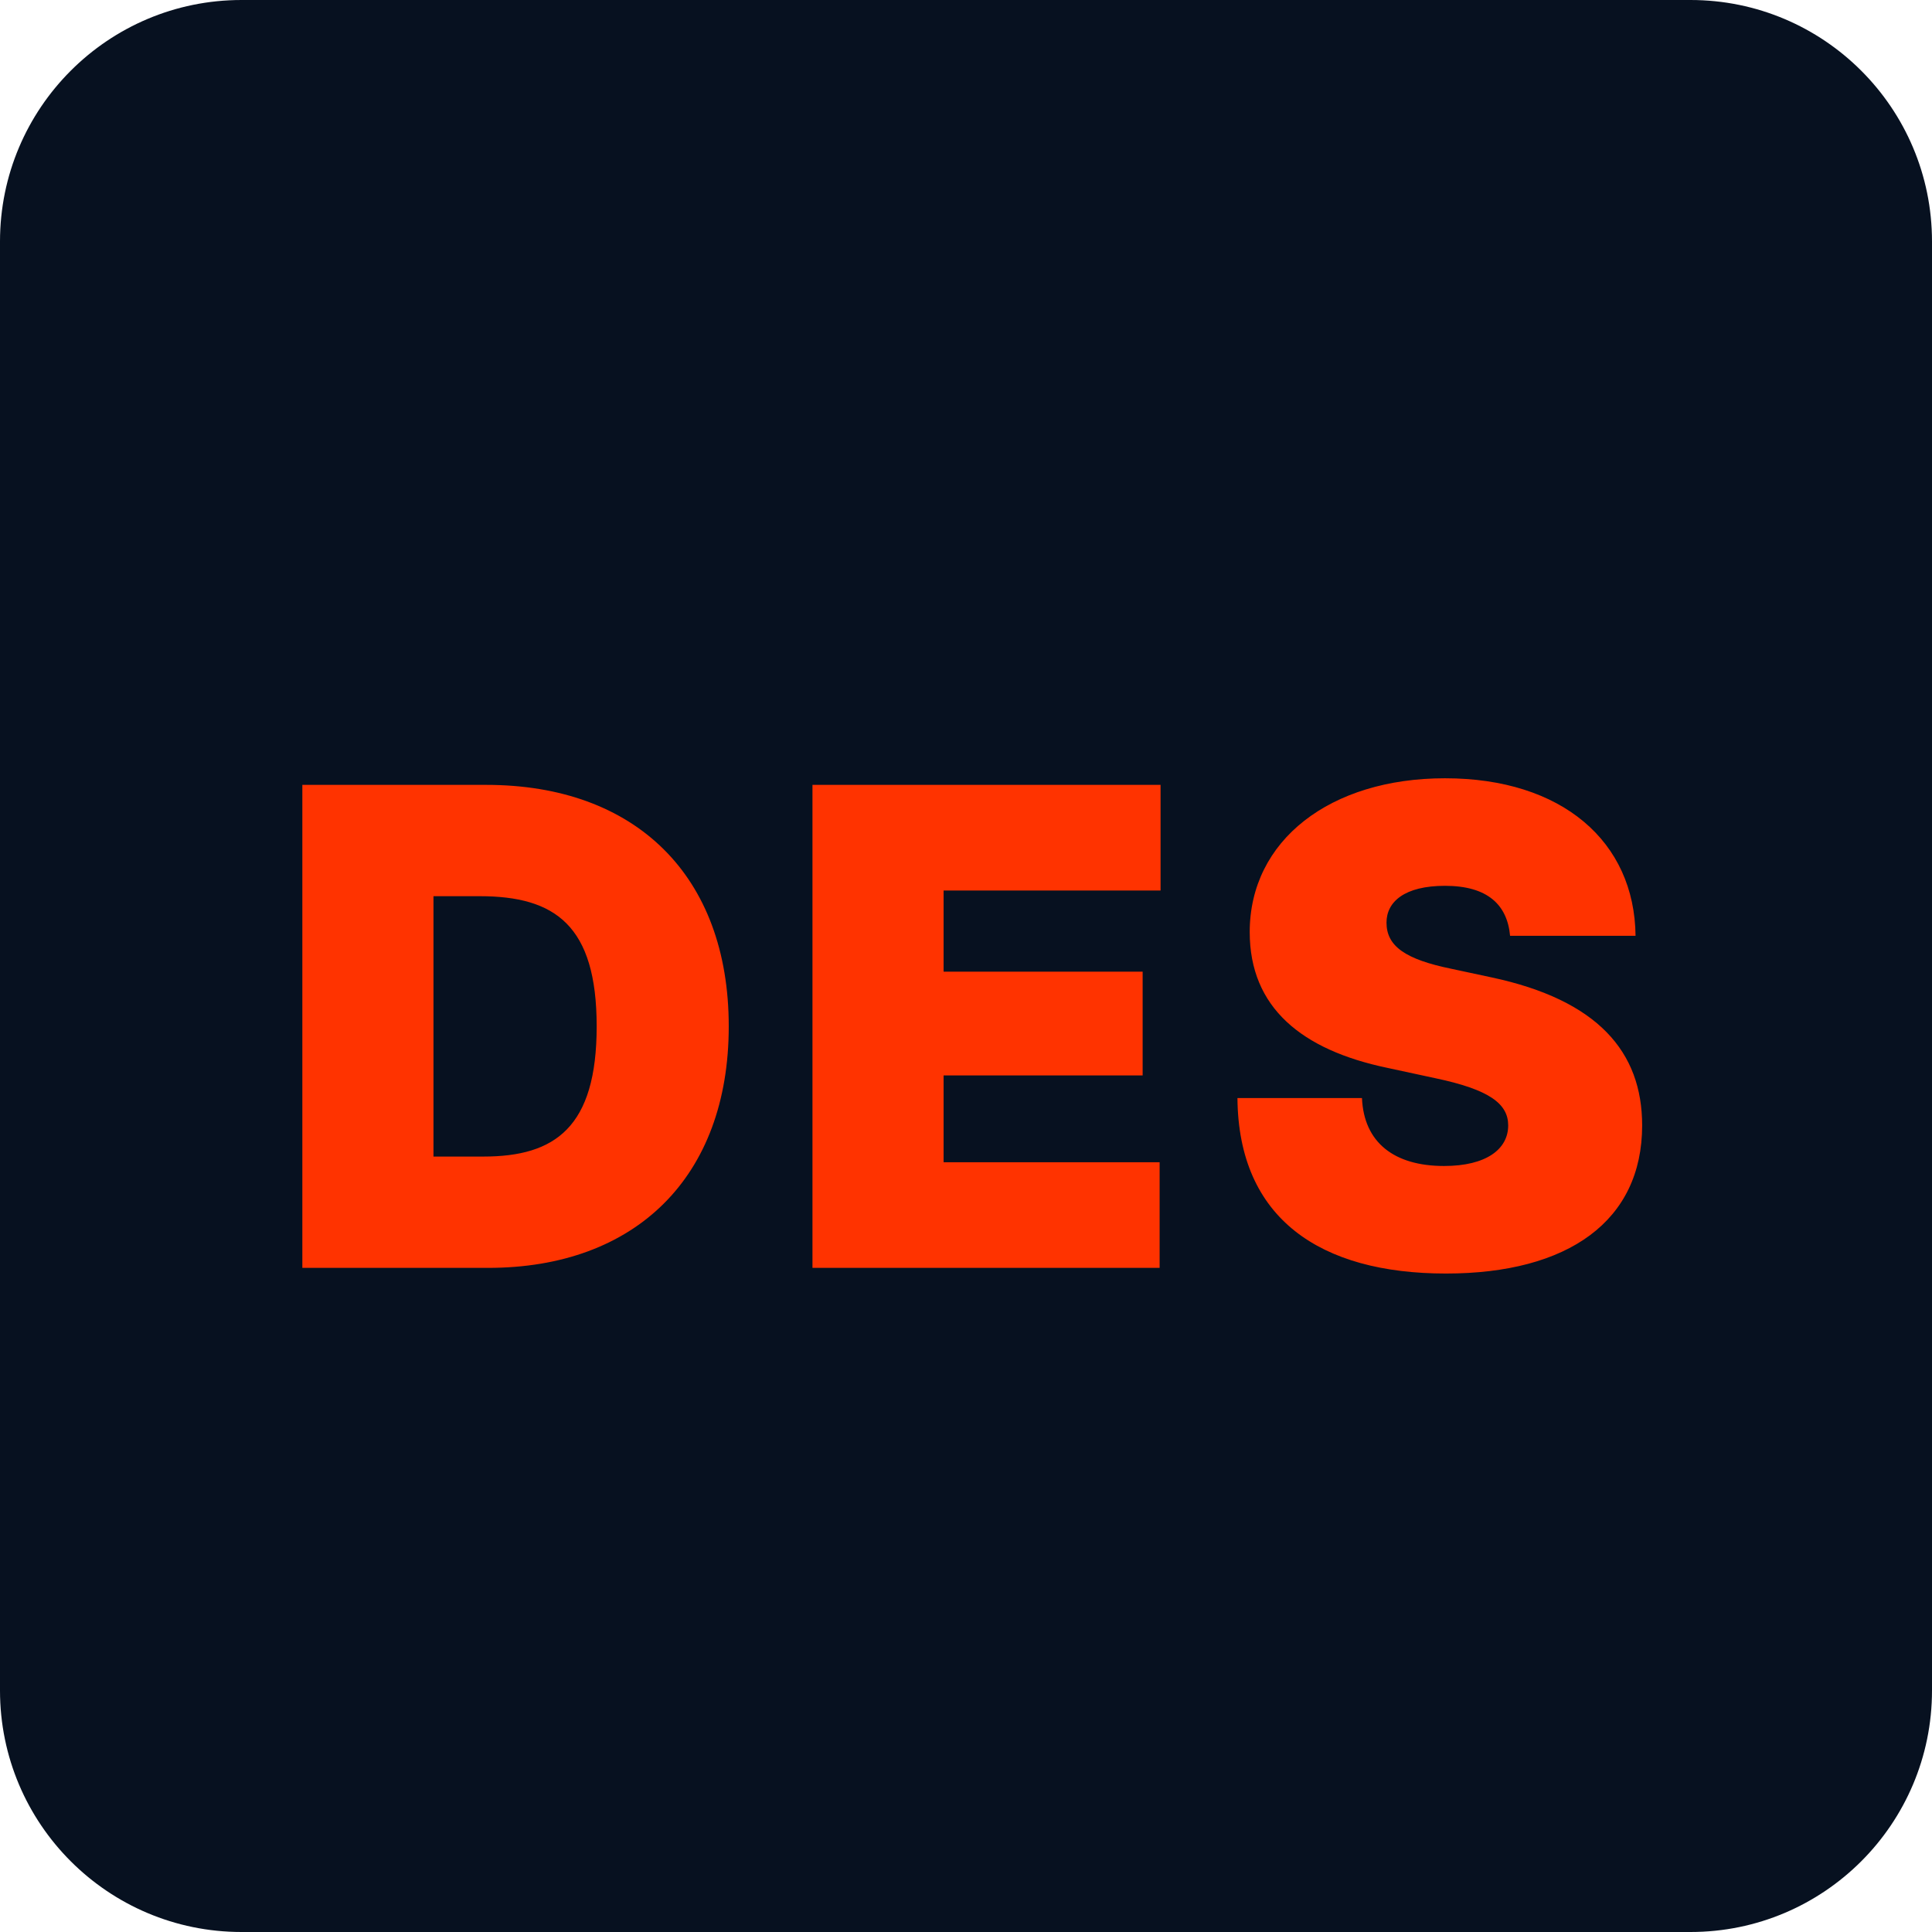
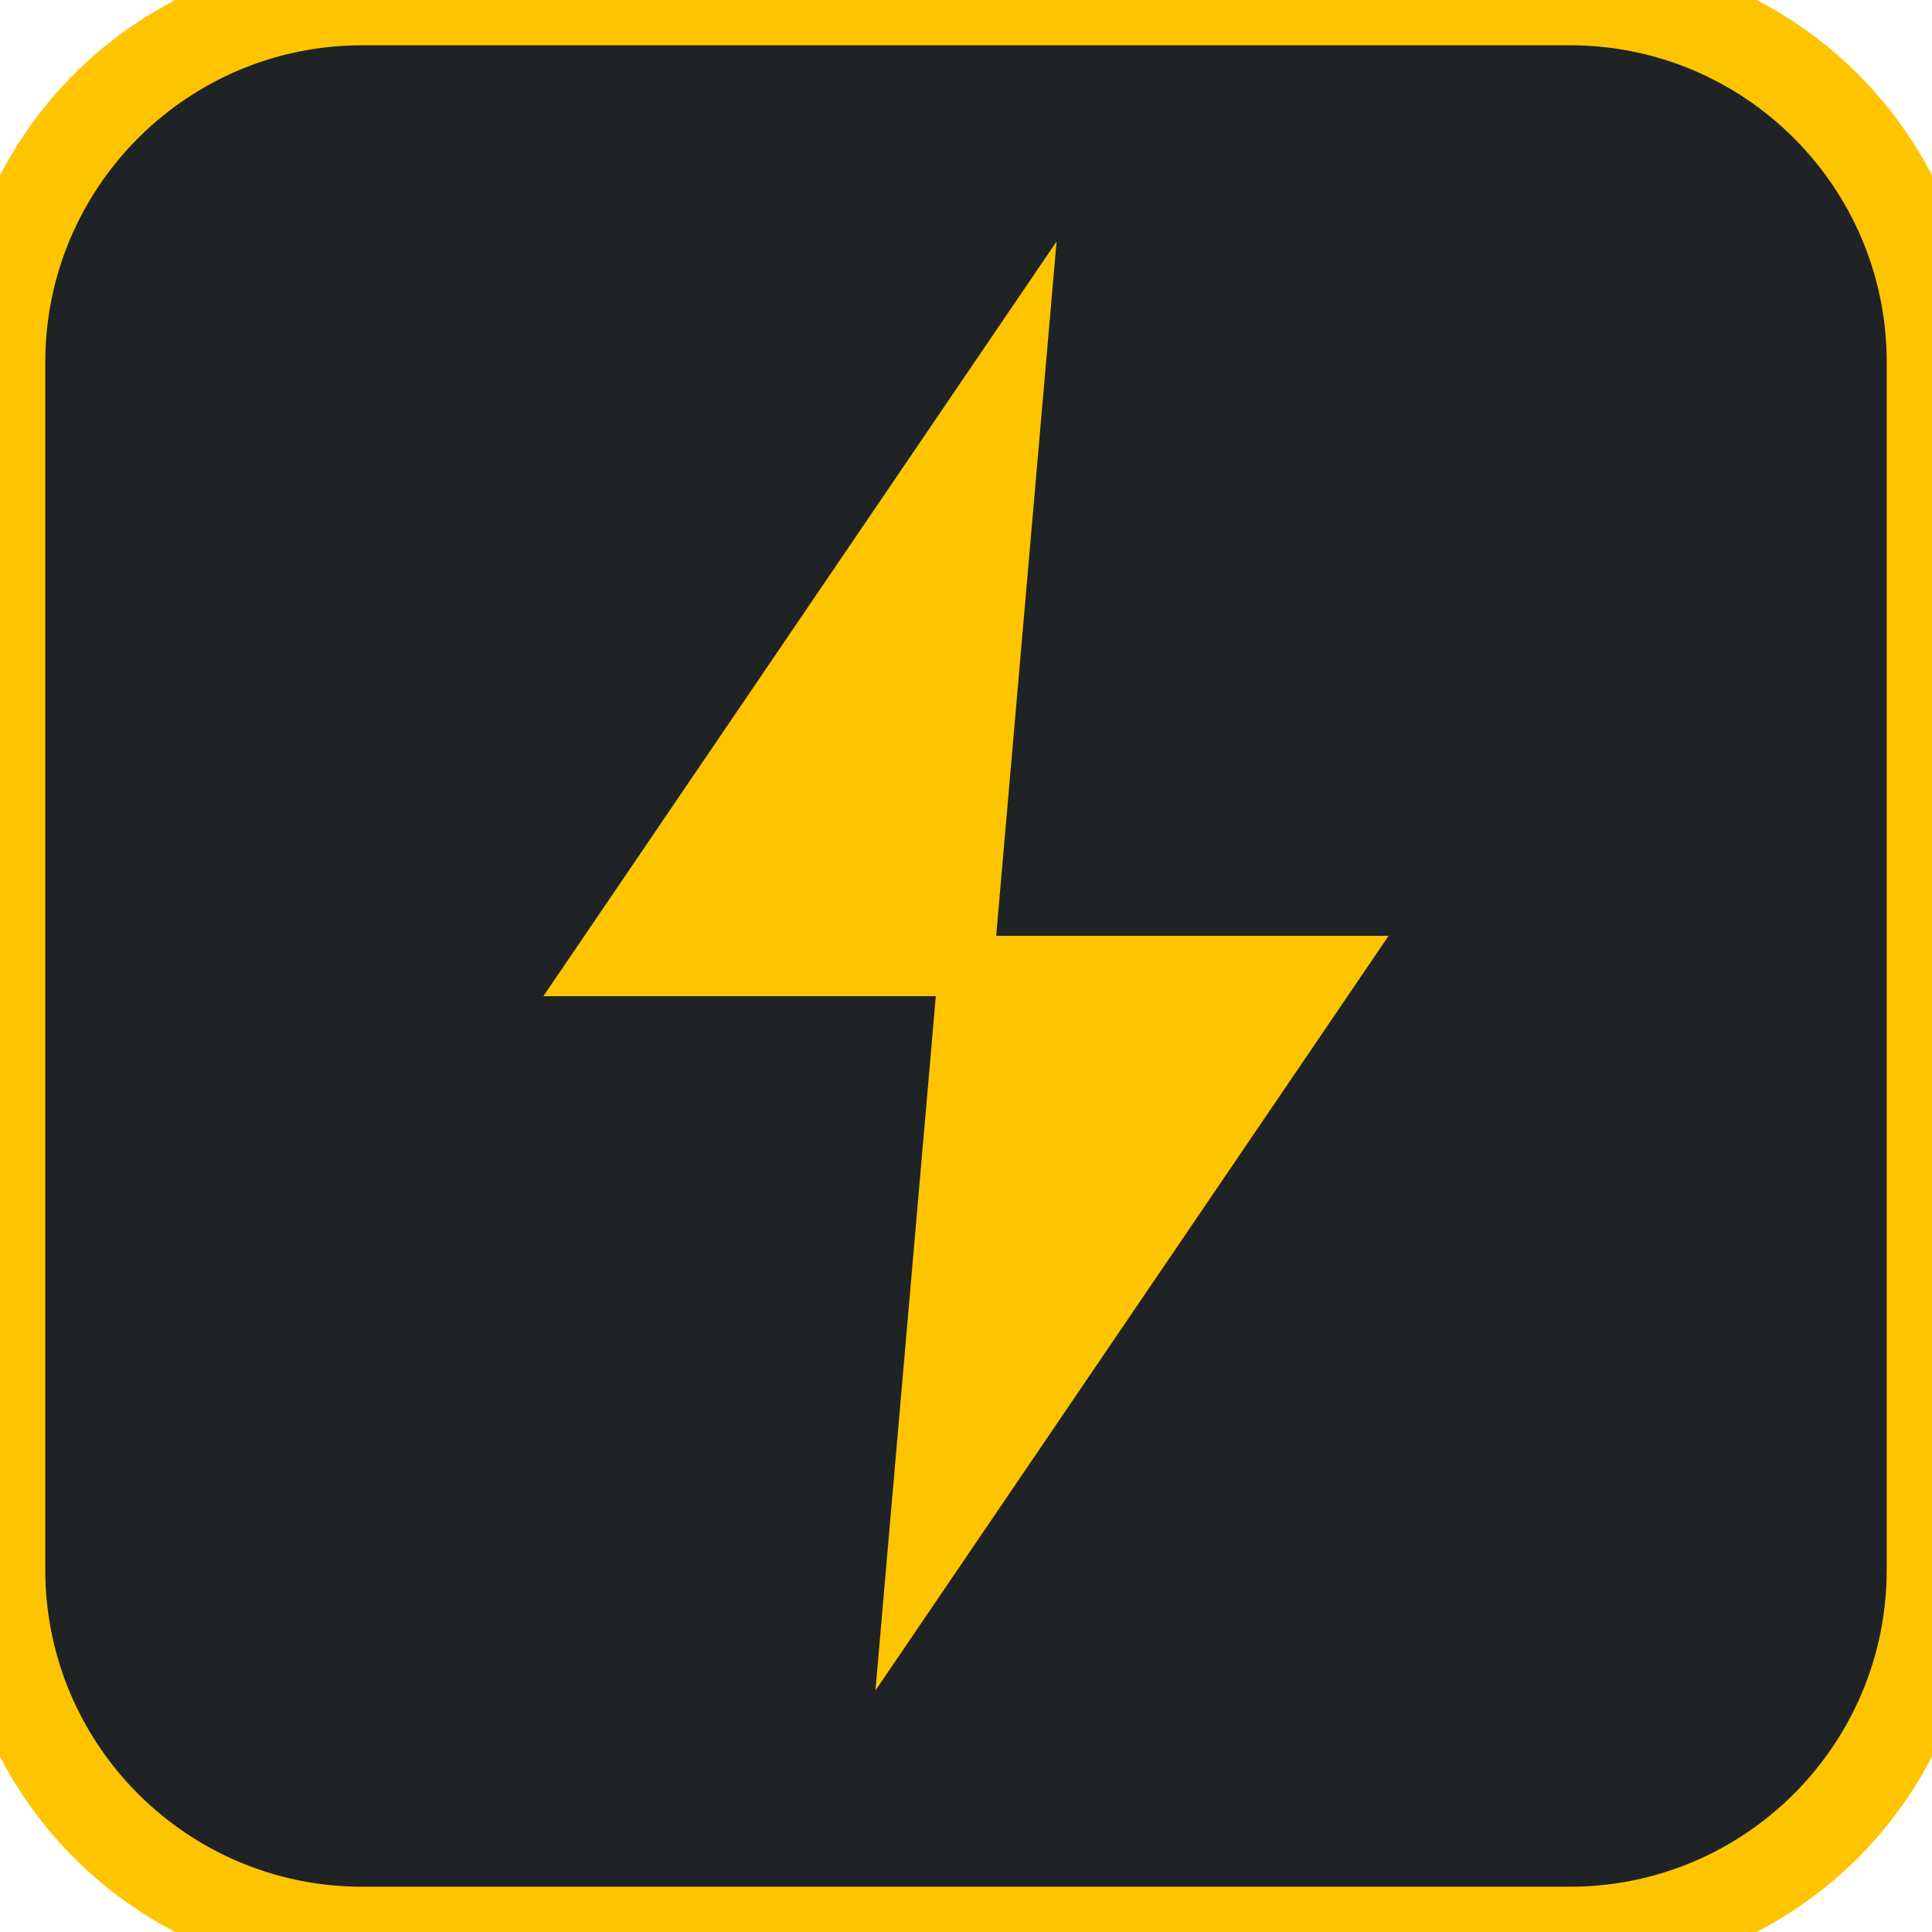
<svg xmlns="http://www.w3.org/2000/svg" viewBox="0 0 32 32">
-   <rect width="32" height="32" rx="4" fill="#071120" />
-   <text x="16" y="21" font-family="'Arial Black', -apple-system, sans-serif" font-weight="900" font-size="11" fill="#FF3300" text-anchor="middle" letter-spacing="0.5">DES</text>
+   <rect width="32" height="32" rx="6" fill="#1F2326" stroke="#FFC400" stroke-width="1.5" />
+   <path d="M17.5 4L9 16.5H15.5L14.5 28L23 15.5H16.5L17.5 4Z" fill="#FFC400" />
</svg>
